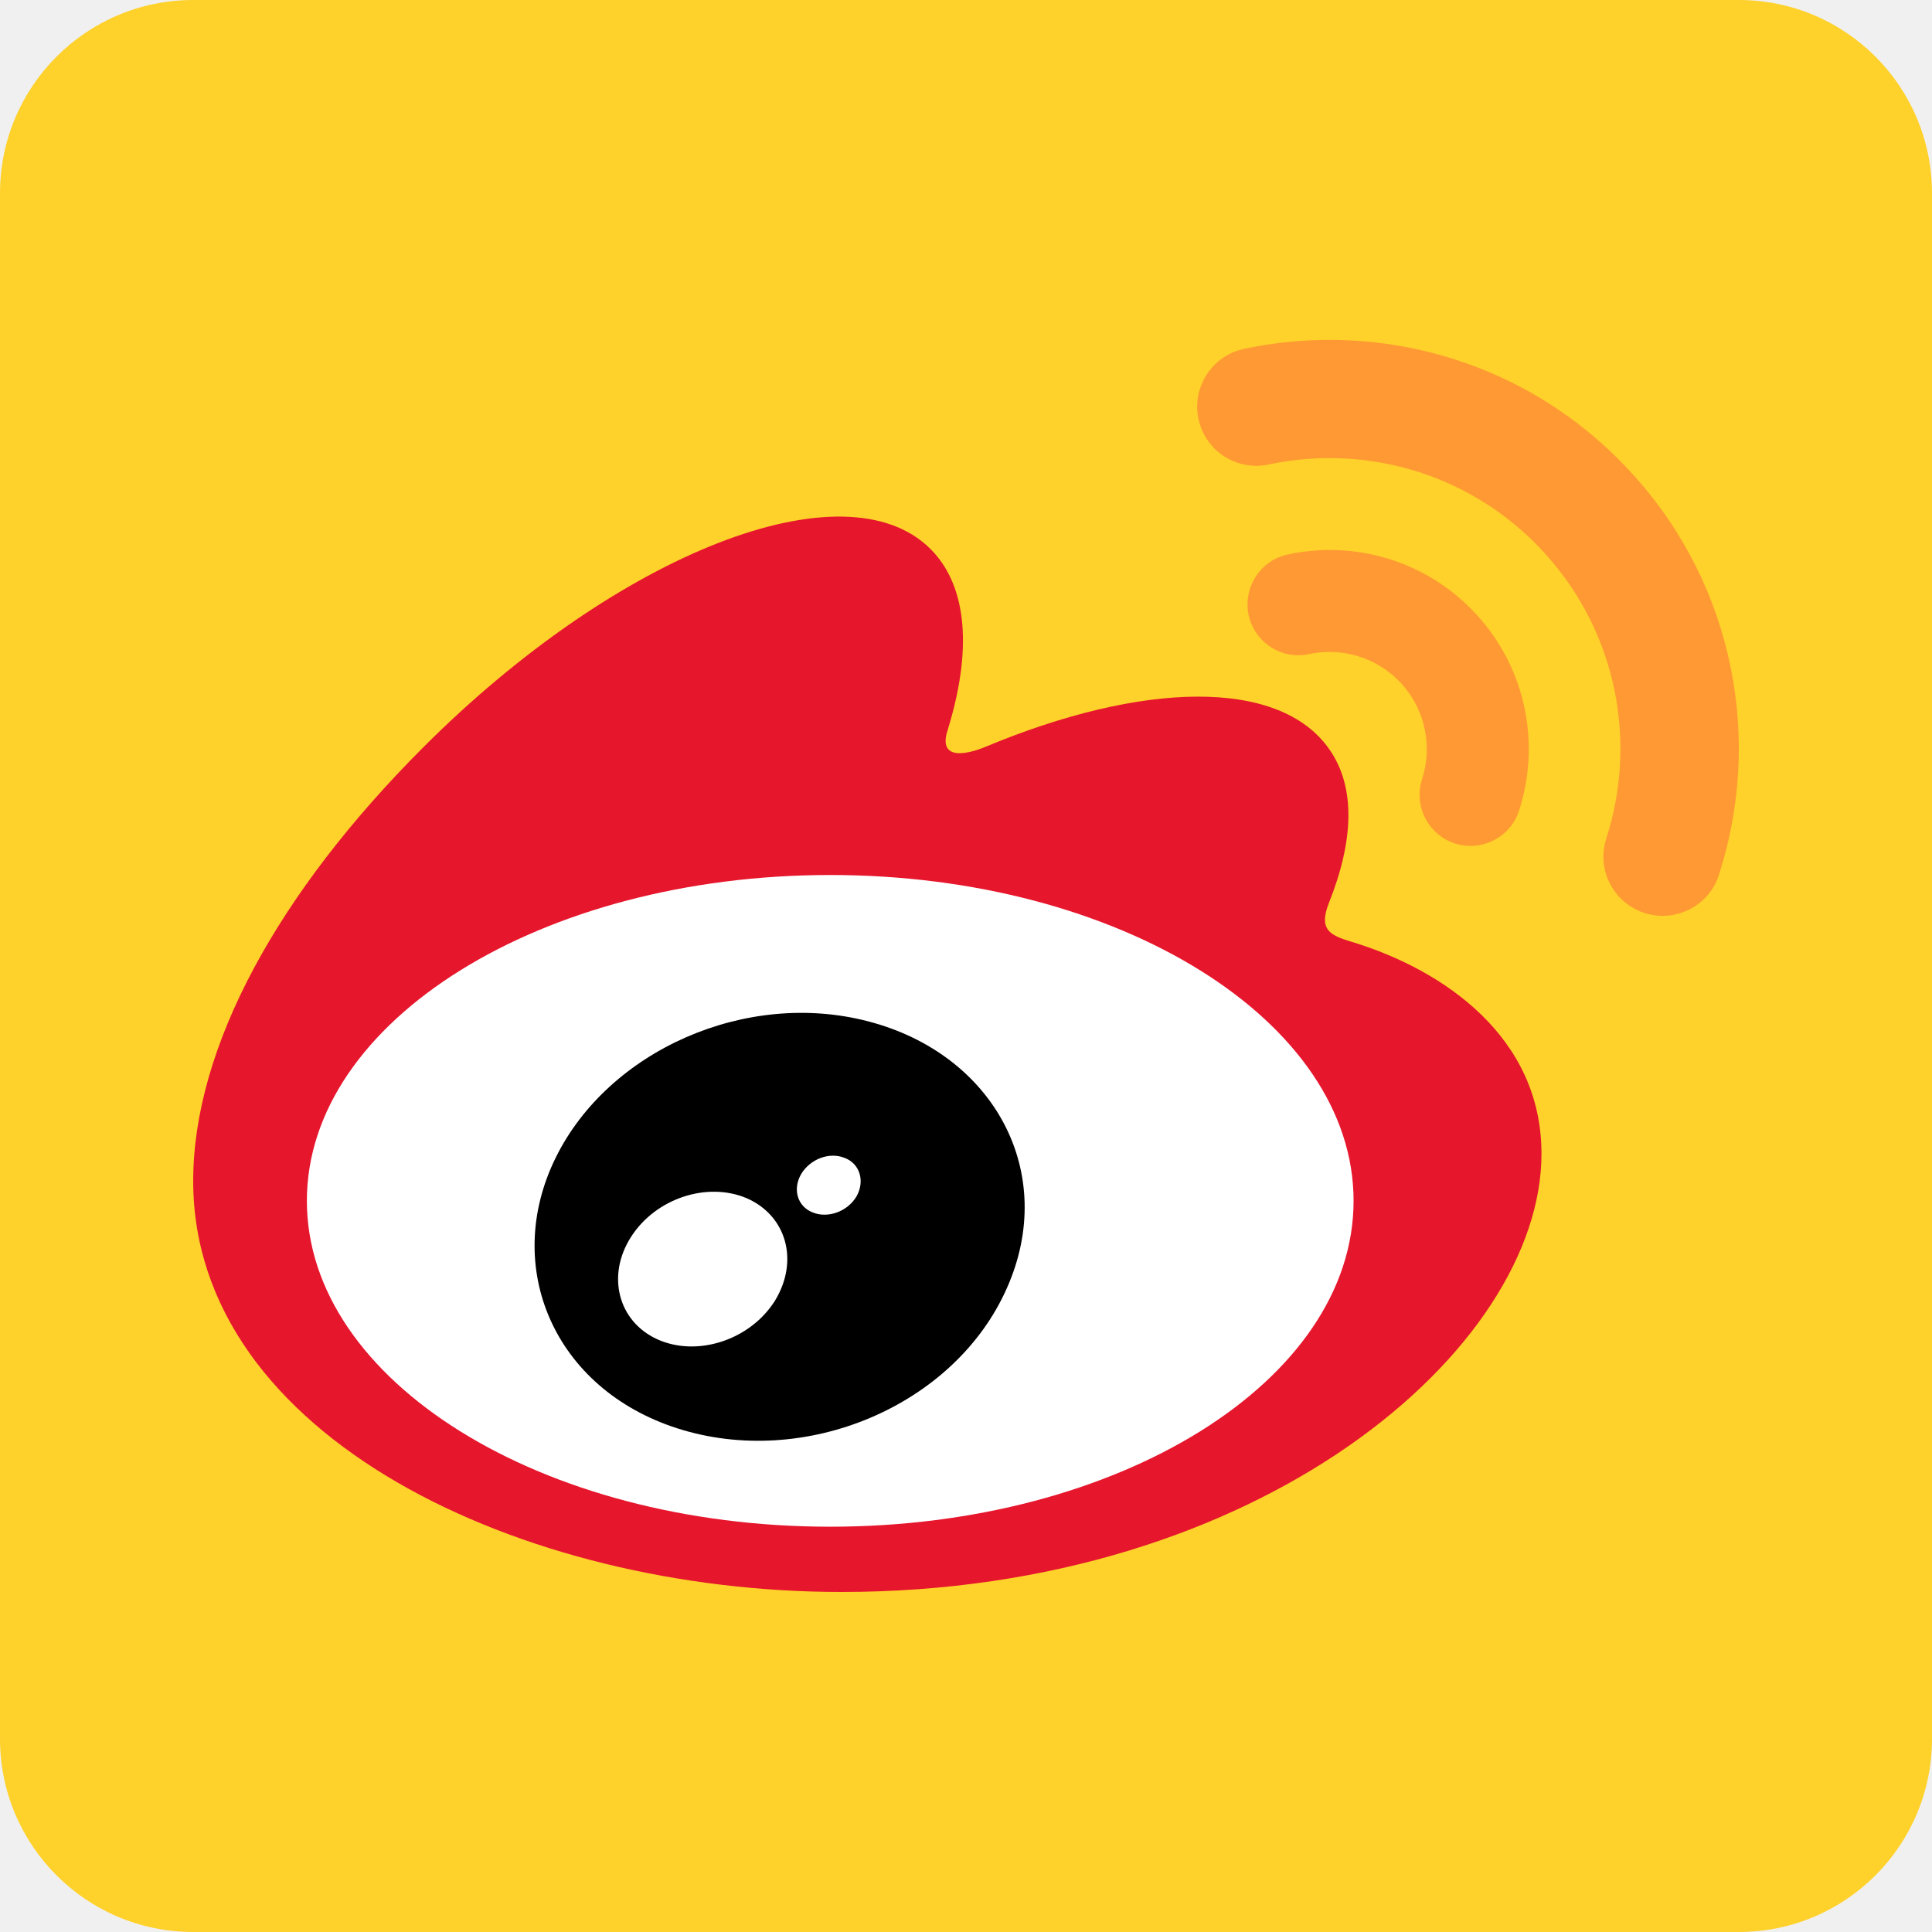
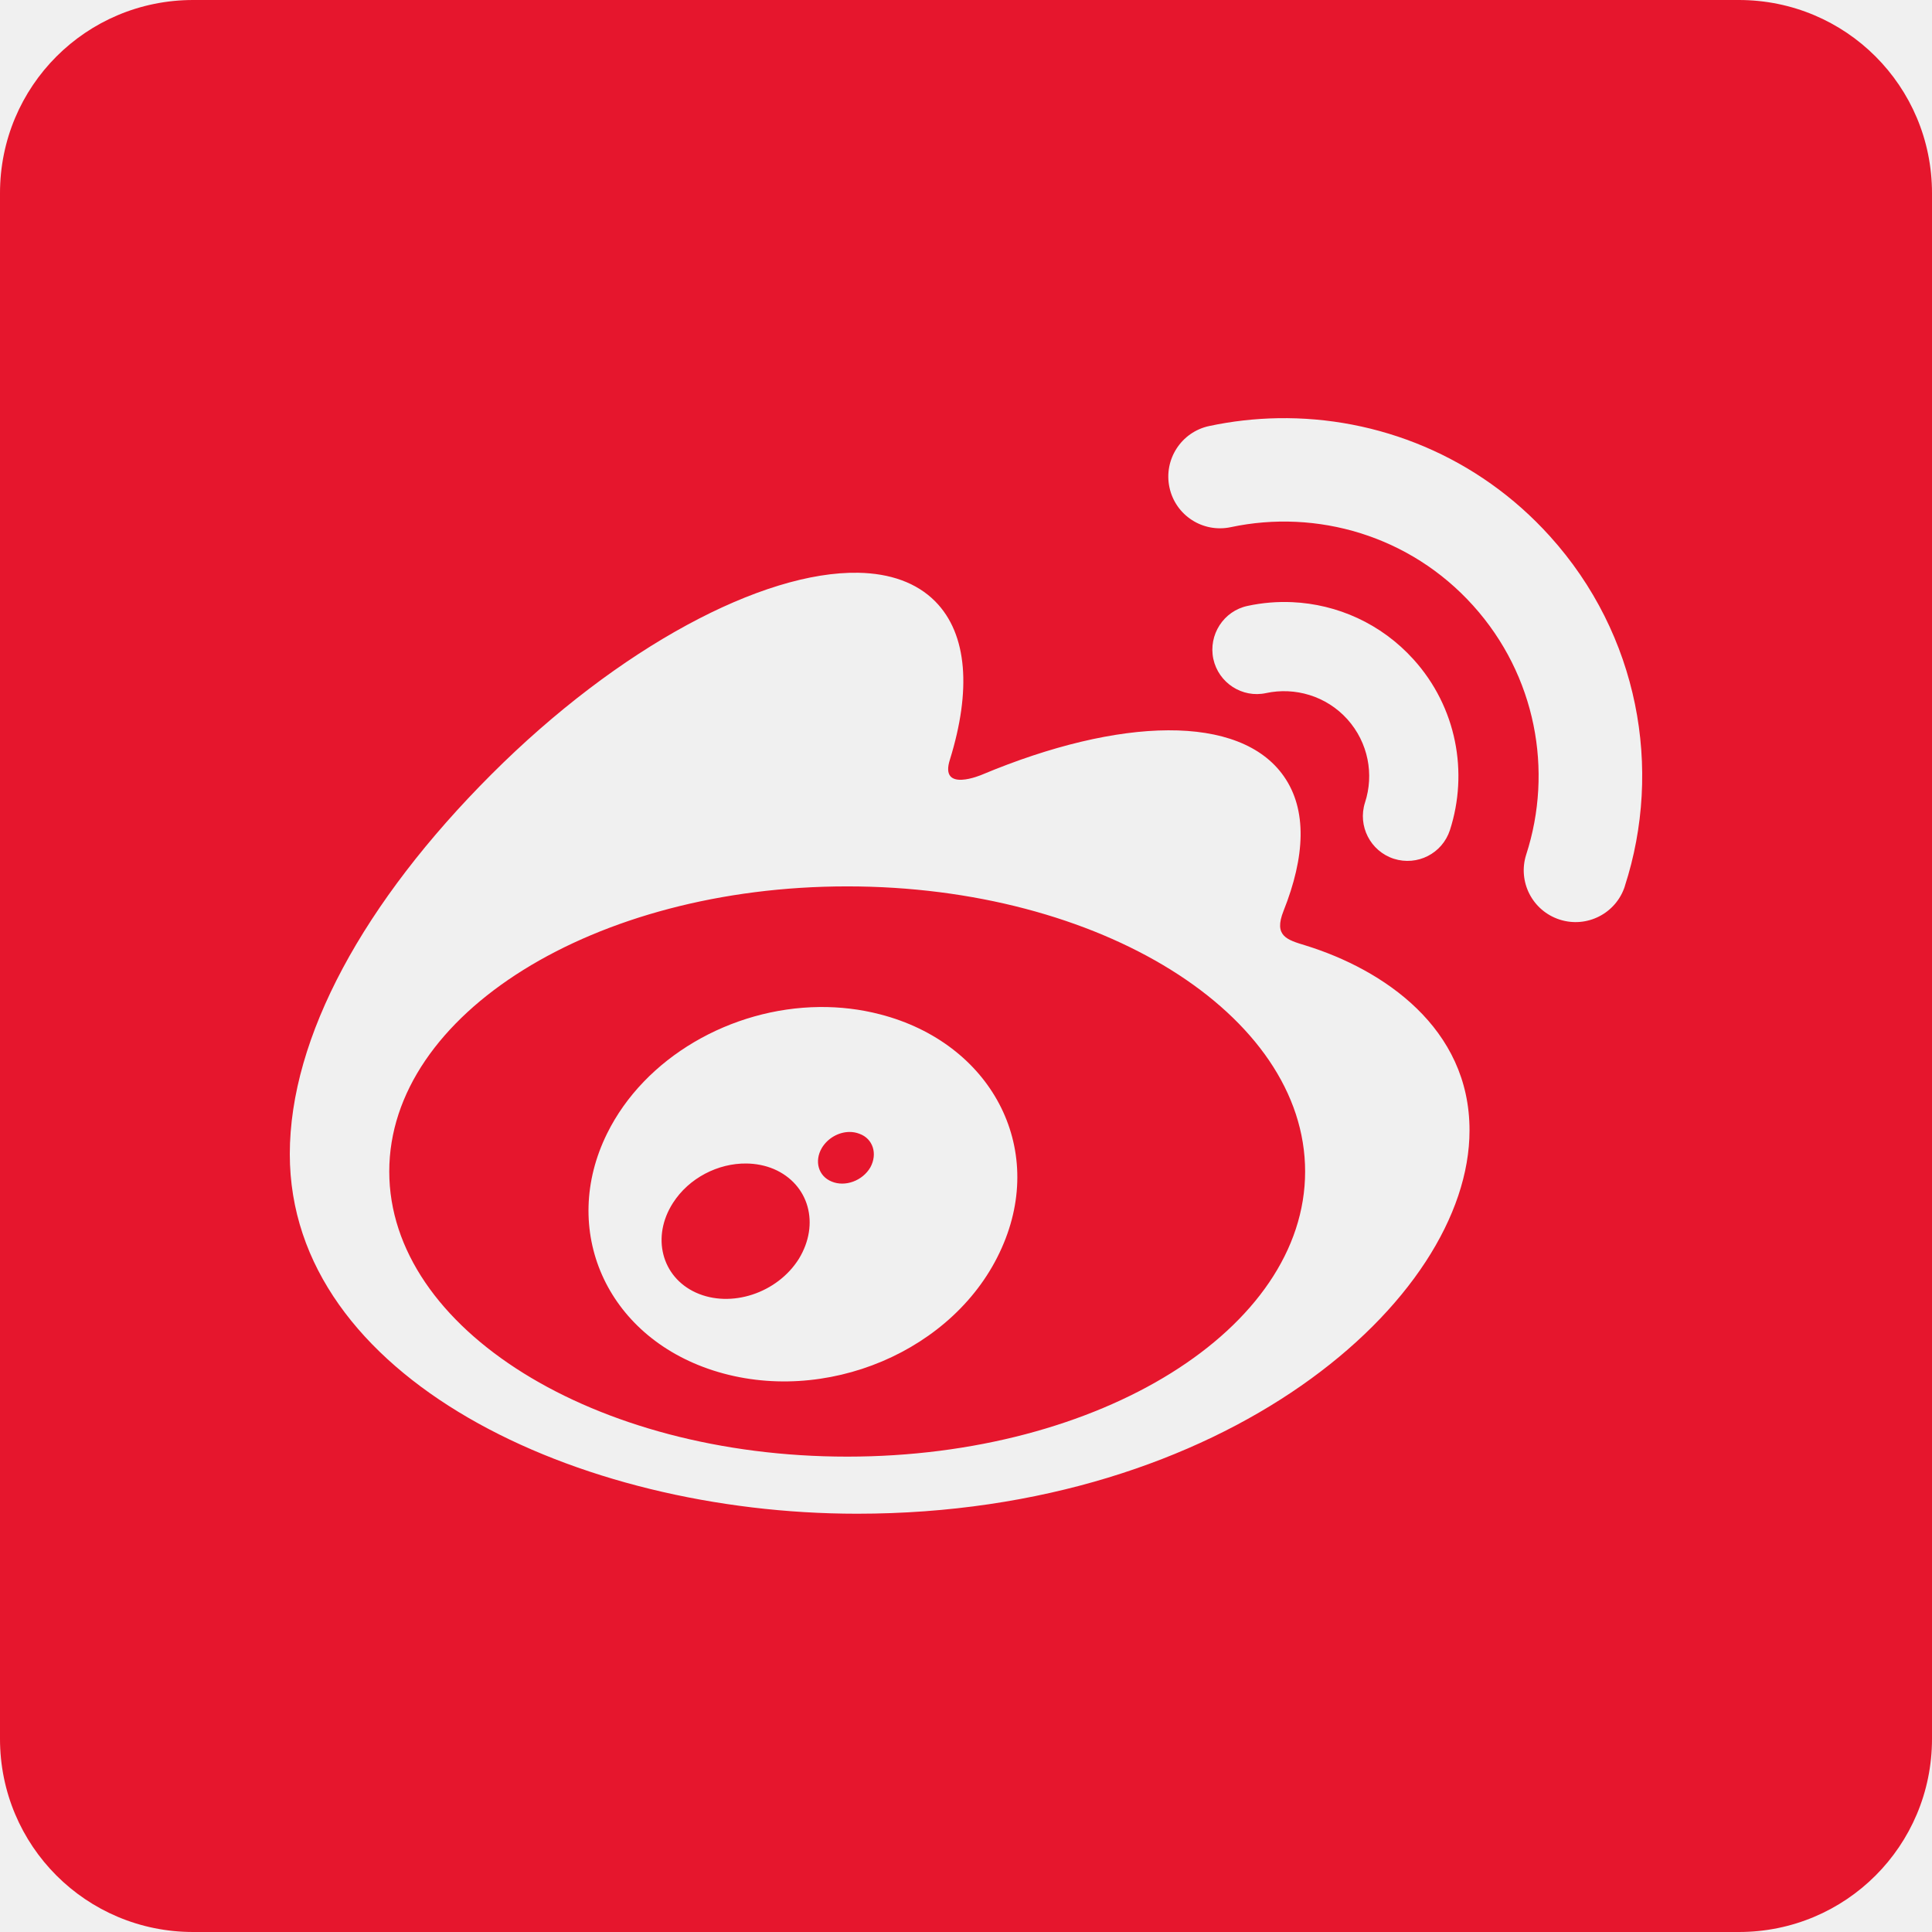
<svg xmlns="http://www.w3.org/2000/svg" version="1.1" id="social-weibo-bg" x="0px" y="0px" viewBox="0 0 100 100" enable-background="new 0 0 724.7 587.1" xml:space="preserve" width="100" height="100">
  <defs id="defs15" />
-   <rect x="0" y="0" rx="10" ry="10" width="100%" height="100%" fill="#FFD12B" />
-   <g id="g4153">
-     <path id="path1" d="M 68.453,17.596 C 67.09,17.619 65.728,17.773 64.387,18.059 62.731,18.412 61.682,20.047 62.035,21.691 62.388,23.347 64.012,24.394 65.668,24.041 70.757,22.959 76.265,24.538 79.996,28.678 83.727,32.817 84.741,38.457 83.141,43.402 82.622,45.014 83.506,46.735 85.117,47.254 86.729,47.773 88.452,46.89 88.971,45.289 L 88.971,45.279 C 91.223,38.336 89.797,30.399 84.543,24.582 80.274,19.847 74.358,17.494 68.453,17.596 Z M 69.301,28.479 C 68.418,28.438 67.529,28.512 66.66,28.699 65.236,28.997 64.331,30.41 64.629,31.834 64.938,33.258 66.341,34.165 67.754,33.855 69.454,33.491 71.307,34.021 72.555,35.4 73.802,36.791 74.144,38.678 73.604,40.334 73.162,41.714 73.914,43.204 75.305,43.656 76.696,44.098 78.174,43.348 78.627,41.957 79.72,38.568 79.036,34.704 76.475,31.867 74.554,29.74 71.95,28.599 69.301,28.479 Z" fill="#ff9933" />
-     <path fill="#e6162d" id="path2" d="M 43.612,77.654 C 30.366,78.967 18.93,72.973 18.069,64.287 17.208,55.589 27.253,47.487 40.488,46.173 53.735,44.86 65.171,50.853 66.021,59.54 66.893,68.238 56.848,76.351 43.612,77.654 M 70.094,48.789 C 68.968,48.447 68.195,48.226 68.78,46.747 70.061,43.535 70.193,40.764 68.802,38.778 66.208,35.069 59.099,35.267 50.953,38.678 50.953,38.678 48.392,39.793 49.054,37.773 50.302,33.744 50.114,30.378 48.171,28.424 43.756,23.998 32,28.589 21.922,38.667 14.382,46.206 10,54.209 10,61.13 10,74.353 26.966,82.4 43.557,82.4 65.314,82.4 79.786,69.761 79.786,59.728 79.797,53.657 74.686,50.213 70.094,48.789" />
-     <path fill="#ffffff" id="path3" d="M 15.884,62.156 C 15.884,71.472 28.015,79.022 42.972,79.022 57.929,79.022 70.061,71.472 70.061,62.156 70.061,52.84 57.929,45.29 42.972,45.29 28.015,45.29 15.884,52.84 15.884,62.156" />
-     <path id="path4" d="M 44.341,61.913 C 43.877,62.708 42.851,63.083 42.056,62.752 41.261,62.432 41.018,61.538 41.471,60.765 41.935,59.993 42.917,59.617 43.701,59.926 44.495,60.213 44.782,61.108 44.341,61.913 M 40.113,67.322 C 38.833,69.364 36.084,70.258 34.02,69.32 31.989,68.393 31.382,66.019 32.662,64.022 33.932,62.035 36.581,61.152 38.634,62.013 40.709,62.907 41.372,65.258 40.113,67.322 M 44.926,52.862 C 38.623,51.217 31.503,54.363 28.766,59.915 25.973,65.578 28.677,71.87 35.035,73.923 41.636,76.053 49.408,72.786 52.112,66.682 54.783,60.699 51.45,54.551 44.926,52.862" />
-   </g>
+   <path style="fill:#e6162d;fill-opacity:1" d="M 10 0 C 4.46 0 0 4.46 0 10 L 0 90 C 0 95.54 4.46 100 10 100 L 90 100 C 95.54 100 100 95.54 100 90 L 100 10 C 100 4.46 95.54 0 90 0 L 10 0 z M 66.146 21.646 C 71.313 21.558 76.489 23.614 80.225 27.758 C 84.822 32.848 86.07 39.794 84.1 45.869 L 84.1 45.877 C 83.646 47.277 82.139 48.052 80.729 47.598 C 79.318 47.144 78.544 45.637 78.998 44.227 C 80.399 39.9 79.511 34.964 76.246 31.342 C 72.981 27.72 68.162 26.339 63.709 27.285 C 62.26 27.594 60.84 26.677 60.531 25.229 C 60.222 23.789 61.139 22.36 62.588 22.051 C 63.761 21.801 64.954 21.667 66.146 21.646 z M 44.422 29.646 C 46.067 29.677 47.435 30.153 48.4 31.121 C 50.1 32.831 50.263 35.775 49.172 39.301 C 48.592 41.068 50.834 40.094 50.834 40.094 C 57.962 37.109 64.181 36.934 66.451 40.18 C 67.668 41.918 67.554 44.342 66.434 47.152 C 65.922 48.447 66.597 48.64 67.582 48.939 C 71.6 50.185 76.072 53.2 76.062 58.512 C 76.062 67.291 63.401 78.35 44.363 78.35 C 29.846 78.35 15 71.309 15 59.738 C 15 53.683 18.835 46.681 25.432 40.084 C 32.045 33.47 39.486 29.556 44.422 29.646 z M 66.889 31.168 C 69.206 31.273 71.485 32.271 73.166 34.133 C 75.407 36.615 76.005 39.998 75.049 42.963 C 74.653 44.18 73.36 44.836 72.143 44.449 C 70.926 44.053 70.266 42.748 70.652 41.541 C 71.126 40.092 70.828 38.442 69.736 37.225 C 68.645 36.017 67.023 35.554 65.535 35.873 C 64.299 36.143 63.071 35.349 62.801 34.104 C 62.54 32.858 63.332 31.622 64.578 31.361 C 65.339 31.197 66.116 31.133 66.889 31.168 z M 43.852 45.879 C 30.764 45.879 20.148 52.485 20.148 60.637 C 20.148 68.788 30.764 75.395 43.852 75.395 C 56.939 75.395 67.553 68.788 67.553 60.637 C 67.553 52.485 56.939 45.879 43.852 45.879 z M 42.412 52.123 C 43.466 52.112 44.526 52.234 45.561 52.504 C 51.269 53.982 54.185 59.361 51.848 64.596 C 49.481 69.937 42.682 72.796 36.906 70.932 C 31.343 69.135 28.976 63.631 31.42 58.676 C 33.366 54.729 37.843 52.171 42.412 52.123 z M 43.951 58.59 C 43.401 58.6 42.841 58.913 42.537 59.42 C 42.141 60.096 42.353 60.878 43.049 61.158 C 43.744 61.448 44.643 61.119 45.049 60.424 C 45.435 59.719 45.184 58.937 44.488 58.686 C 44.317 58.618 44.135 58.587 43.951 58.59 z M 38.637 60.223 C 37.175 60.204 35.663 60.964 34.83 62.268 C 33.71 64.016 34.24 66.093 36.018 66.904 C 37.824 67.725 40.229 66.943 41.35 65.156 C 42.451 63.35 41.871 61.292 40.055 60.51 C 39.606 60.321 39.124 60.229 38.637 60.223 z " id="rect7" />
</svg>
